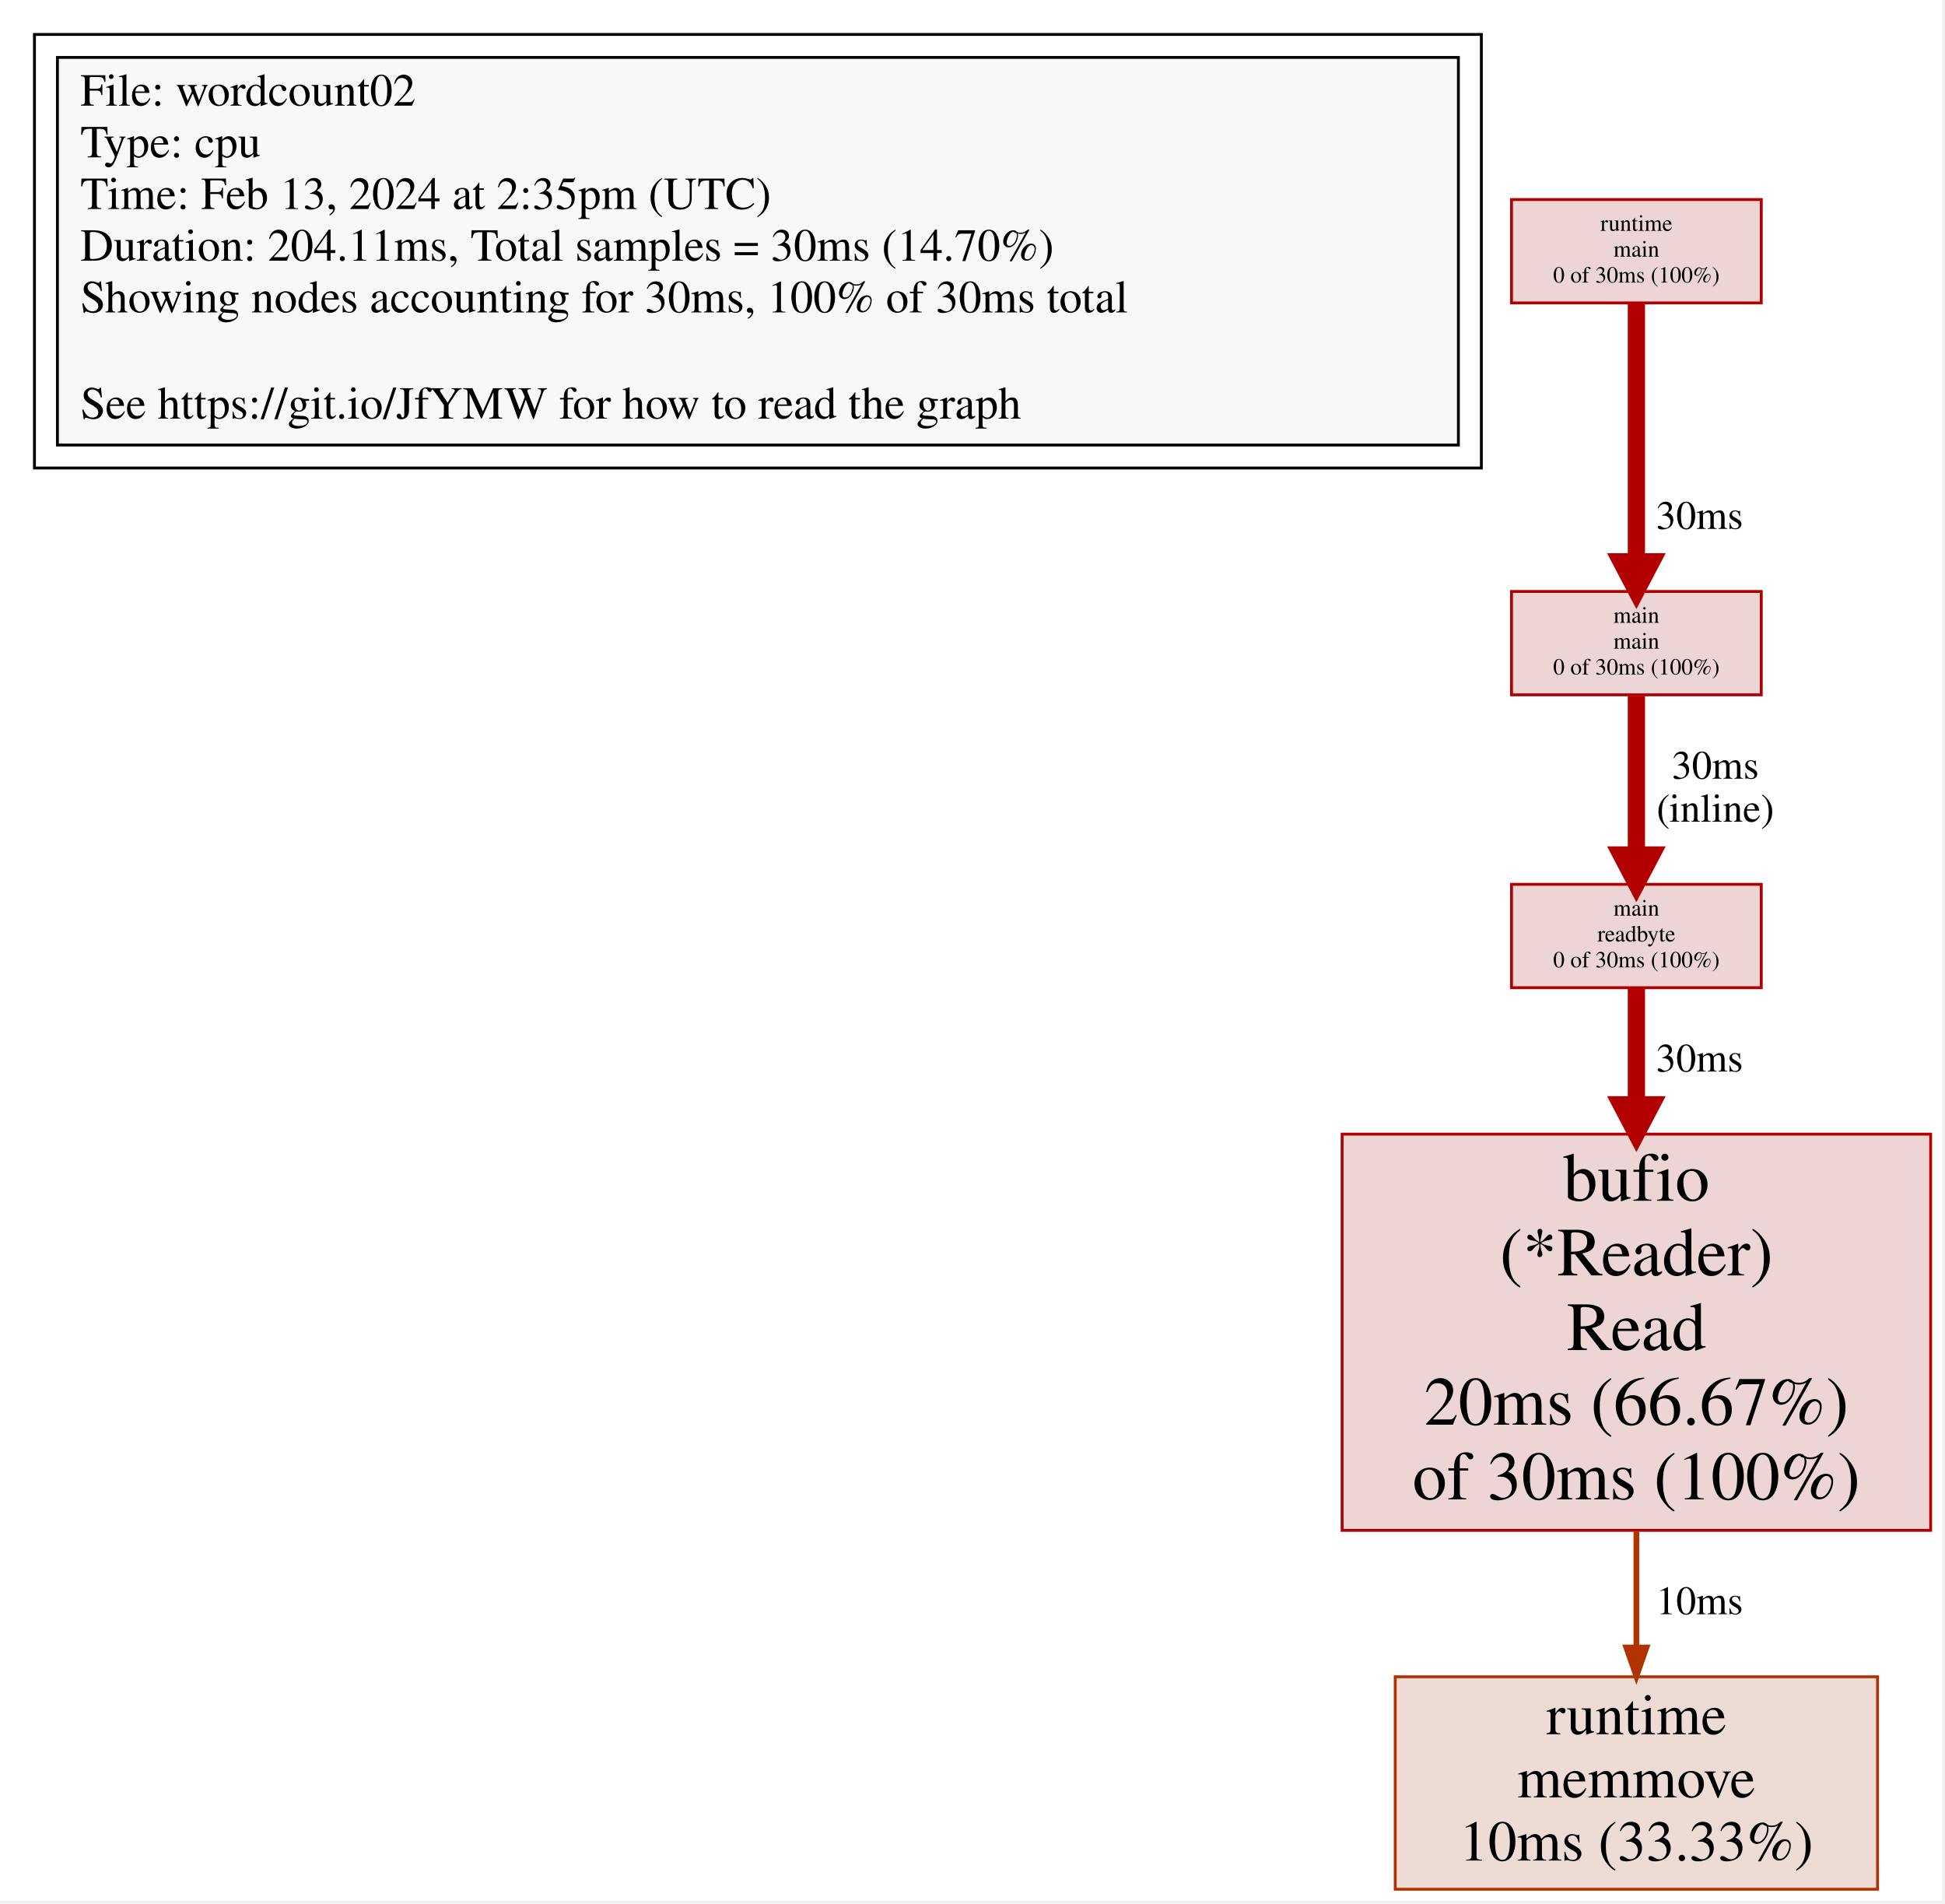
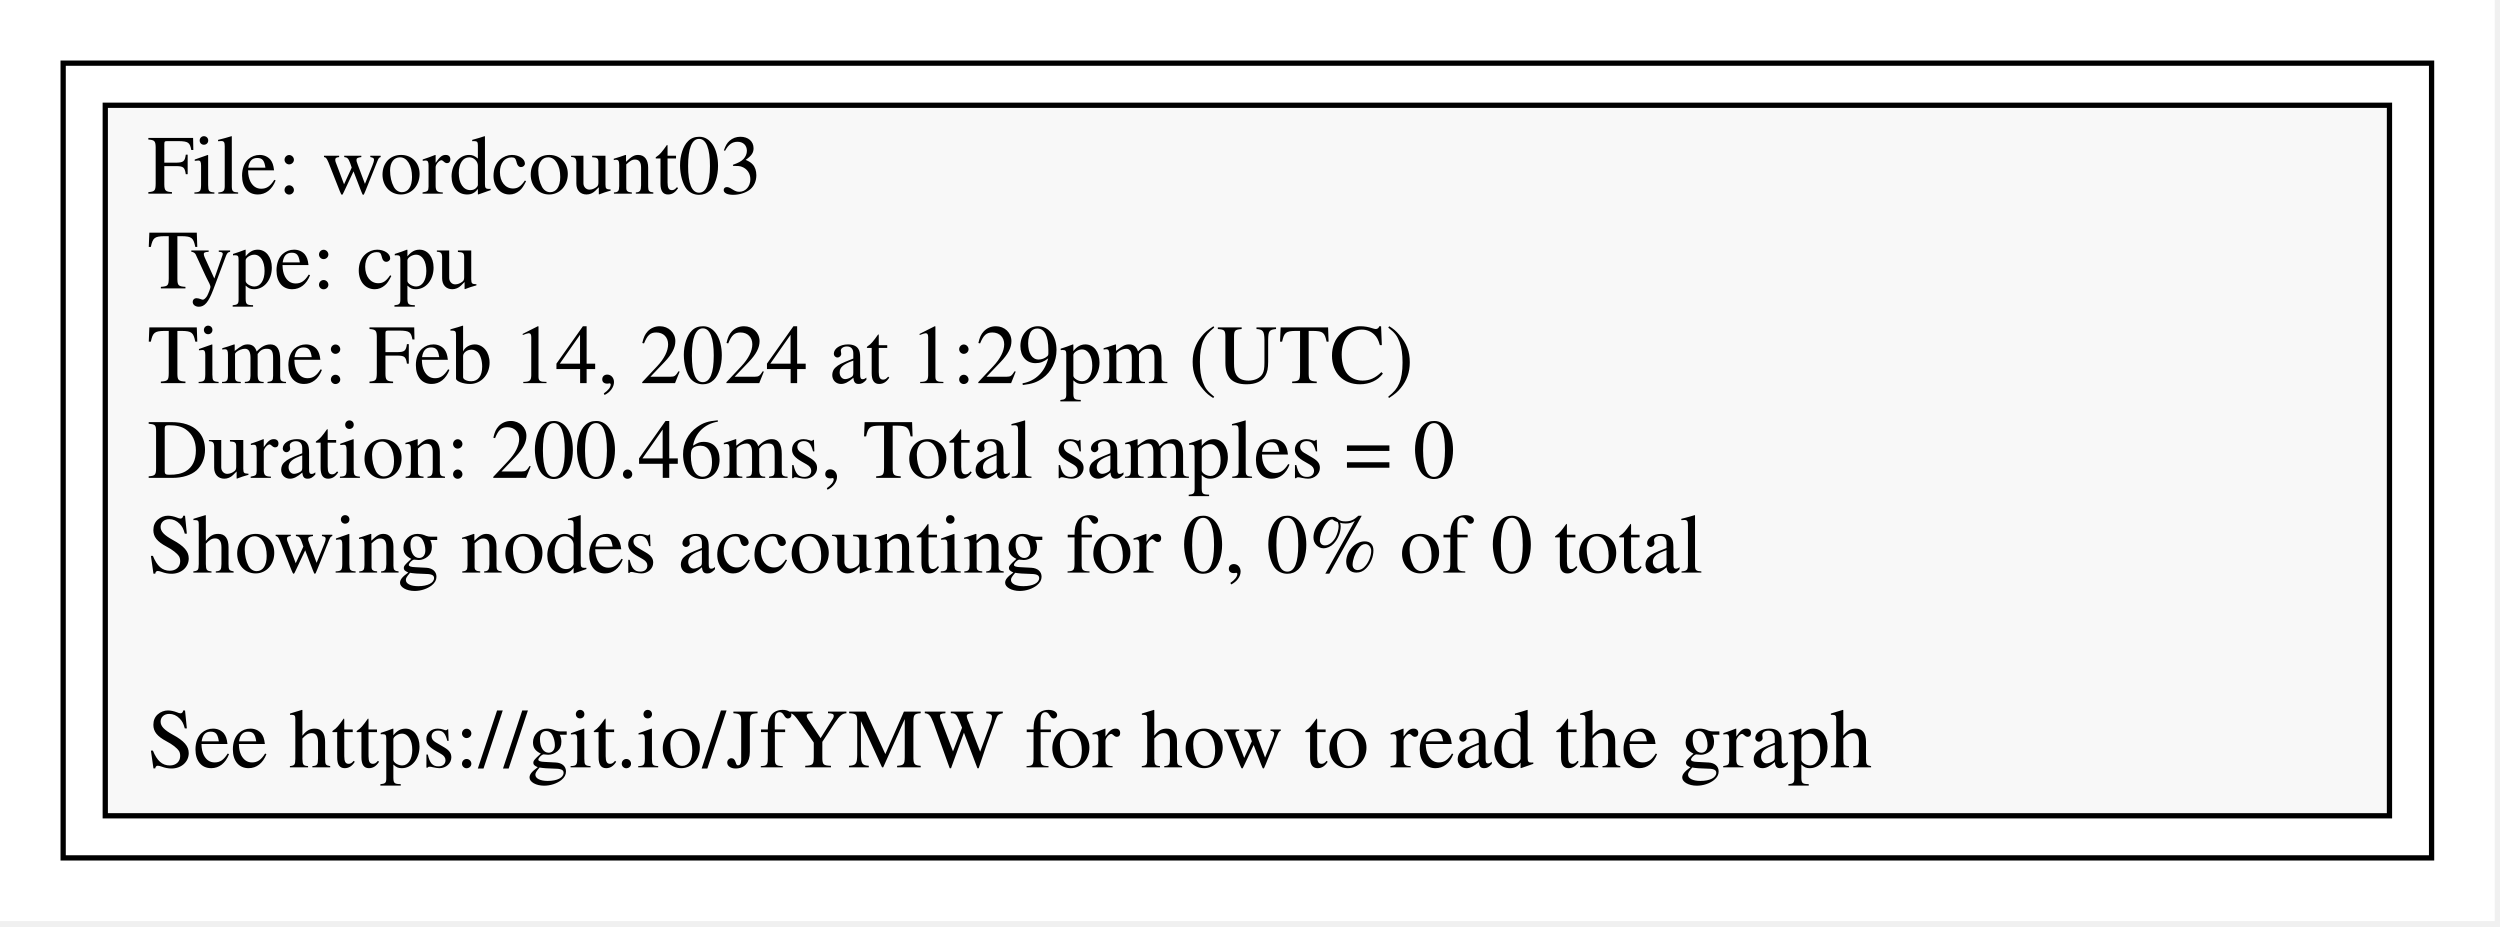
<svg xmlns="http://www.w3.org/2000/svg" xmlns:xlink="http://www.w3.org/1999/xlink" width="100%" height="100%">
  <g id="viewport" transform="scale(0.5,0.5) translate(0,0)">
-     <g id="graph0" class="graph" transform="scale(1 1) rotate(0) translate(4 658)">
-       <polygon fill="white" stroke="transparent" points="-4,4 -4,-658 672.5,-658 672.5,4 -4,4" />
+     <g id="graph0" class="graph" transform="scale(1 1) rotate(0) translate(4 171)">
+       <polygon fill="white" stroke="transparent" points="-4,4 -4,-171 470,-171 470,4 -4,4" />
      <g id="clust1" class="cluster">
-         <polygon fill="none" stroke="black" points="8,-495 8,-646 512,-646 512,-495 8,-495" />
+         <polygon fill="none" stroke="black" points="8,-8 8,-159 458,-159 458,-8 8,-8" />
      </g>
      <g id="node1" class="node">
        <g id="a_node1">
-           <a xlink:title="wordcount02">
-             <polygon fill="#f8f8f8" stroke="black" points="504,-638 16,-638 16,-503 504,-503 504,-638" />
-             <text text-anchor="start" x="24" y="-621.2" font-family="Times,serif" font-size="16.00">File: wordcount02</text>
-             <text text-anchor="start" x="24" y="-603.2" font-family="Times,serif" font-size="16.00">Type: cpu</text>
-             <text text-anchor="start" x="24" y="-585.2" font-family="Times,serif" font-size="16.00">Time: Feb 13, 2024 at 2:35pm (UTC)</text>
-             <text text-anchor="start" x="24" y="-567.2" font-family="Times,serif" font-size="16.00">Duration: 204.11ms, Total samples = 30ms (14.70%)</text>
-             <text text-anchor="start" x="24" y="-549.2" font-family="Times,serif" font-size="16.00">Showing nodes accounting for 30ms, 100% of 30ms total</text>
-             <text text-anchor="start" x="24" y="-512.2" font-family="Times,serif" font-size="16.00">See https://git.io/JfYMW for how to read the graph</text>
-           </a>
-         </g>
-       </g>
-       <g id="node1" class="node">
-         <g id="a_node1">
-           <a xlink:title="bufio.(*Reader).Read (30ms)">
-             <polygon fill="#edd5d5" stroke="#b20000" points="668.5,-263 463.5,-263 463.5,-125 668.5,-125 668.5,-263" />
-             <text text-anchor="middle" x="566" y="-239.8" font-family="Times,serif" font-size="24.00">bufio</text>
-             <text text-anchor="middle" x="566" y="-213.8" font-family="Times,serif" font-size="24.00">(*Reader)</text>
-             <text text-anchor="middle" x="566" y="-187.8" font-family="Times,serif" font-size="24.00">Read</text>
-             <text text-anchor="middle" x="566" y="-161.8" font-family="Times,serif" font-size="24.00">20ms (66.67%)</text>
-             <text text-anchor="middle" x="566" y="-135.8" font-family="Times,serif" font-size="24.00">of 30ms (100%)</text>
-           </a>
-         </g>
-       </g>
-       <g id="node3" class="node">
-         <g id="a_node3">
-           <a xlink:title="runtime.memmove (10ms)">
-             <polygon fill="#eddcd5" stroke="#b23200" points="650,-74 482,-74 482,0 650,0 650,-74" />
-             <text text-anchor="middle" x="566" y="-54" font-family="Times,serif" font-size="20.00">runtime</text>
-             <text text-anchor="middle" x="566" y="-32" font-family="Times,serif" font-size="20.00">memmove</text>
-             <text text-anchor="middle" x="566" y="-10" font-family="Times,serif" font-size="20.00">10ms (33.33%)</text>
-           </a>
-         </g>
-       </g>
-       <g id="edge4" class="edge">
-         <g id="a_edge4">
-           <a xlink:title="bufio.(*Reader).Read -&gt; runtime.memmove (10ms)">
-             <path fill="none" stroke="#b23200" stroke-width="2" d="M566,-124.56C566,-111 566,-97.07 566,-84.45" />
-             <polygon fill="#b23200" stroke="#b23200" stroke-width="2" points="569.5,-84.2 566,-74.2 562.5,-84.2 569.5,-84.2" />
-           </a>
-         </g>
-         <g id="a_edge4-label">
-           <a xlink:title="bufio.(*Reader).Read -&gt; runtime.memmove (10ms)">
-             <text text-anchor="middle" x="588" y="-95.8" font-family="Times,serif" font-size="14.00"> 10ms</text>
-           </a>
-         </g>
-       </g>
-       <g id="node2" class="node">
-         <g id="a_node2">
-           <a xlink:title="runtime.main (30ms)">
-             <polygon fill="#edd5d5" stroke="#b20000" points="609.5,-588.5 522.5,-588.5 522.5,-552.5 609.5,-552.5 609.5,-588.5" />
-             <text text-anchor="middle" x="566" y="-577.6" font-family="Times,serif" font-size="8.00">runtime</text>
-             <text text-anchor="middle" x="566" y="-568.6" font-family="Times,serif" font-size="8.00">main</text>
-             <text text-anchor="middle" x="566" y="-559.6" font-family="Times,serif" font-size="8.00">0 of 30ms (100%)</text>
-           </a>
-         </g>
-       </g>
-       <g id="node4" class="node">
-         <g id="a_node4">
-           <a xlink:title="main.main (30ms)">
-             <polygon fill="#edd5d5" stroke="#b20000" points="609.5,-452 522.5,-452 522.5,-416 609.5,-416 609.5,-452" />
-             <text text-anchor="middle" x="566" y="-441.1" font-family="Times,serif" font-size="8.00">main</text>
-             <text text-anchor="middle" x="566" y="-432.1" font-family="Times,serif" font-size="8.00">main</text>
-             <text text-anchor="middle" x="566" y="-423.1" font-family="Times,serif" font-size="8.00">0 of 30ms (100%)</text>
-           </a>
-         </g>
-       </g>
-       <g id="edge3" class="edge">
-         <g id="a_edge3">
-           <a xlink:title="runtime.main -&gt; main.main (30ms)">
-             <path fill="none" stroke="#b20000" stroke-width="6" d="M566,-552.47C566,-529.85 566,-489.64 566,-462.64" />
-             <polygon fill="#b20000" stroke="#b20000" stroke-width="6" points="571.25,-462.32 566,-452.32 560.75,-462.32 571.25,-462.32" />
-           </a>
-         </g>
-         <g id="a_edge3-label">
-           <a xlink:title="runtime.main -&gt; main.main (30ms)">
-             <text text-anchor="middle" x="588" y="-473.8" font-family="Times,serif" font-size="14.00"> 30ms</text>
-           </a>
-         </g>
-       </g>
-       <g id="node5" class="node">
-         <g id="a_node5">
-           <a xlink:title="main.readbyte (30ms)">
-             <polygon fill="#edd5d5" stroke="#b20000" points="609.5,-350 522.5,-350 522.5,-314 609.5,-314 609.5,-350" />
-             <text text-anchor="middle" x="566" y="-339.1" font-family="Times,serif" font-size="8.00">main</text>
-             <text text-anchor="middle" x="566" y="-330.1" font-family="Times,serif" font-size="8.00">readbyte</text>
-             <text text-anchor="middle" x="566" y="-321.1" font-family="Times,serif" font-size="8.00">0 of 30ms (100%)</text>
-           </a>
-         </g>
-       </g>
-       <g id="edge1" class="edge">
-         <g id="a_edge1">
-           <a xlink:title="main.main -&gt; main.readbyte (30ms)">
-             <path fill="none" stroke="#b20000" stroke-width="6" d="M566,-415.58C566,-400.38 566,-378.07 566,-360.46" />
-             <polygon fill="#b20000" stroke="#b20000" stroke-width="6" points="571.25,-360.22 566,-350.22 560.75,-360.22 571.25,-360.22" />
-           </a>
-         </g>
-         <g id="a_edge1-label">
-           <a xlink:title="main.main -&gt; main.readbyte (30ms)">
-             <text text-anchor="middle" x="593.5" y="-386.8" font-family="Times,serif" font-size="14.00"> 30ms</text>
-             <text text-anchor="middle" x="593.5" y="-371.8" font-family="Times,serif" font-size="14.00"> (inline)</text>
-           </a>
-         </g>
-       </g>
-       <g id="edge2" class="edge">
-         <g id="a_edge2">
-           <a xlink:title="main.readbyte -&gt; bufio.(*Reader).Read (30ms)">
-             <path fill="none" stroke="#b20000" stroke-width="6" d="M566,-313.78C566,-303.1 566,-288.56 566,-273.3" />
-             <polygon fill="#b20000" stroke="#b20000" stroke-width="6" points="571.25,-273.21 566,-263.21 560.75,-273.21 571.25,-273.21" />
-           </a>
-         </g>
-         <g id="a_edge2-label">
-           <a xlink:title="main.readbyte -&gt; bufio.(*Reader).Read (30ms)">
-             <text text-anchor="middle" x="588" y="-284.8" font-family="Times,serif" font-size="14.00"> 30ms</text>
+           <a xlink:title="wordcount03">
+             <polygon fill="#f8f8f8" stroke="black" points="450,-151 16,-151 16,-16 450,-16 450,-151" />
+             <text text-anchor="start" x="24" y="-134.2" font-family="Times,serif" font-size="16.00">File: wordcount03</text>
+             <text text-anchor="start" x="24" y="-116.2" font-family="Times,serif" font-size="16.00">Type: cpu</text>
+             <text text-anchor="start" x="24" y="-98.2" font-family="Times,serif" font-size="16.00">Time: Feb 14, 2024 at 1:29pm (UTC)</text>
+             <text text-anchor="start" x="24" y="-80.2" font-family="Times,serif" font-size="16.00">Duration: 200.46ms, Total samples = 0 </text>
+             <text text-anchor="start" x="24" y="-62.2" font-family="Times,serif" font-size="16.00">Showing nodes accounting for 0, 0% of 0 total</text>
+             <text text-anchor="start" x="24" y="-25.2" font-family="Times,serif" font-size="16.00">See https://git.io/JfYMW for how to read the graph</text>
          </a>
        </g>
      </g>
    </g>
  </g>
</svg>
